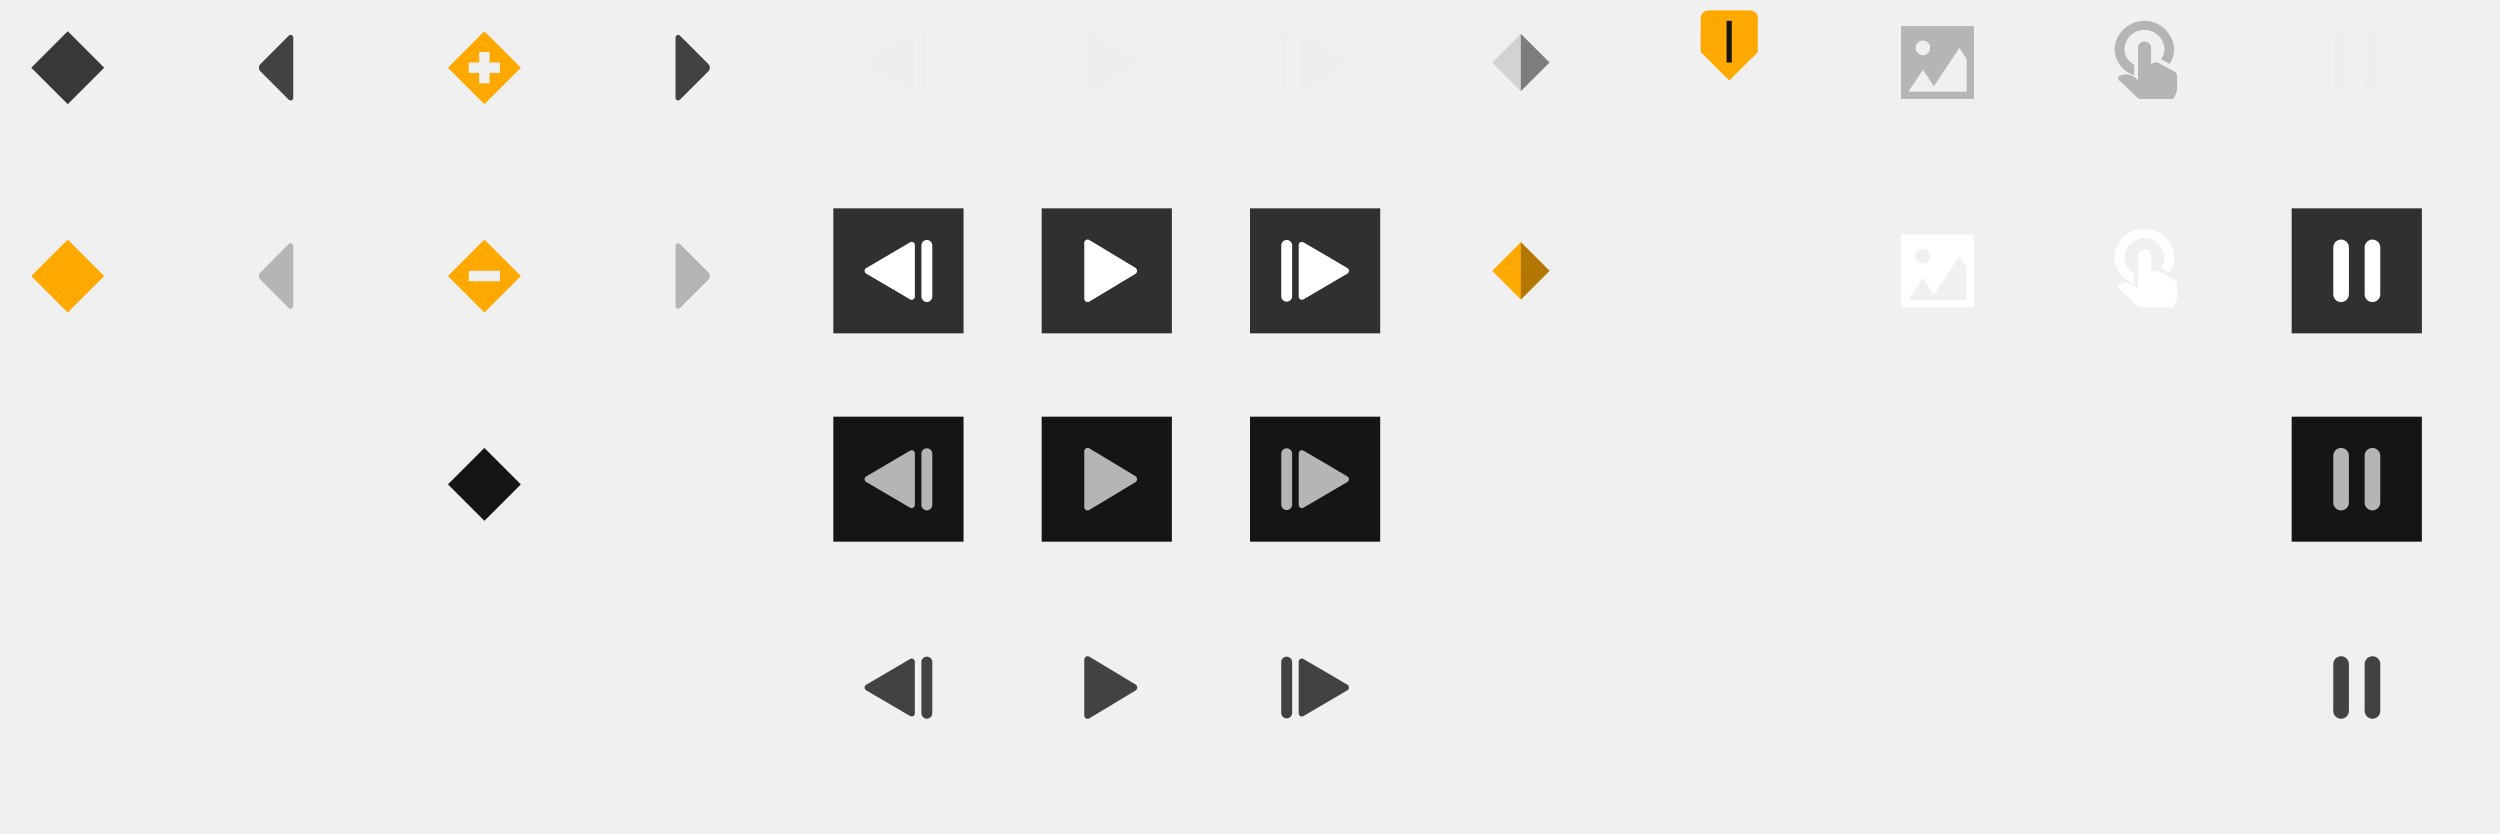
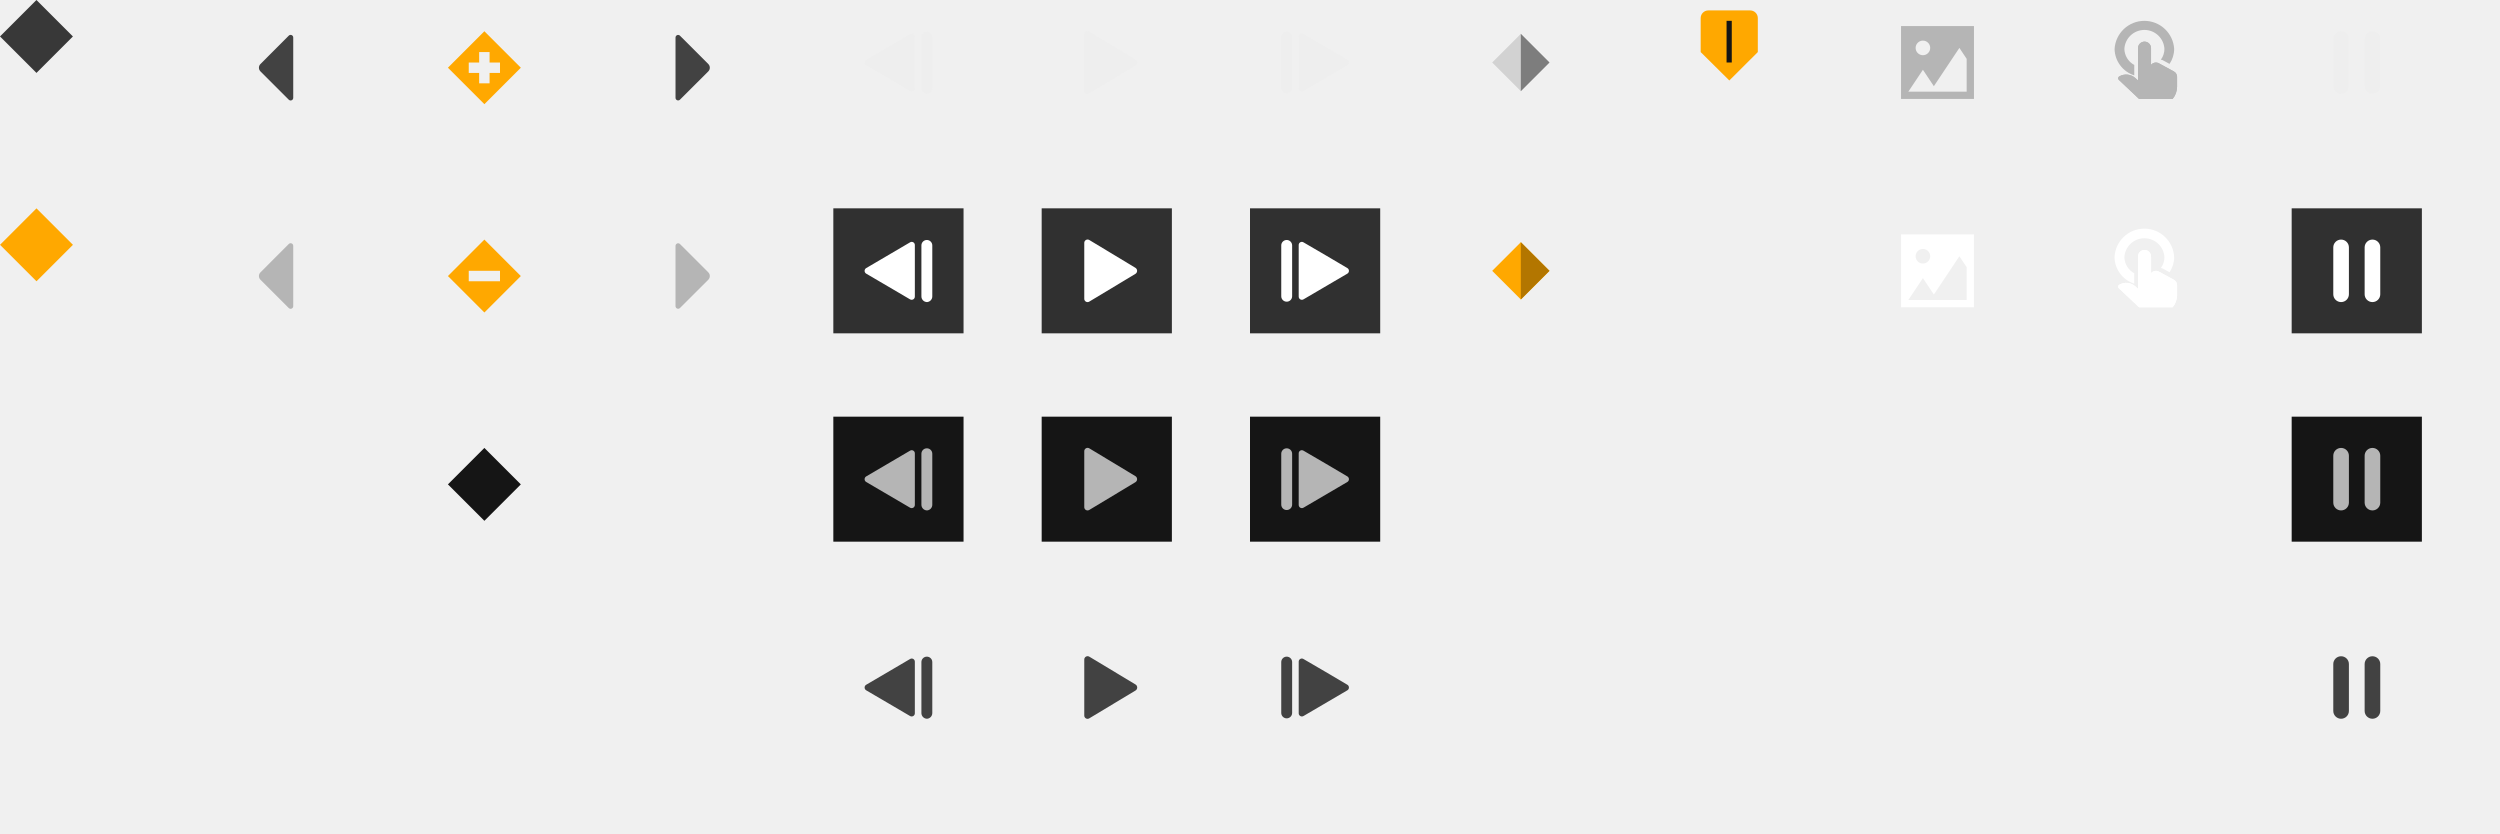
<svg xmlns="http://www.w3.org/2000/svg" id="图层_1" data-name="图层 1" width="480" height="160" viewBox="0 0 480 160">
  <defs>
    <style>
      .cls-1, .cls-2 {
        fill: #ffa800;
      }

      .cls-11, .cls-12, .cls-2, .cls-3, .cls-4, .cls-5, .cls-7, .cls-9 {
        fill-rule: evenodd;
      }

      .cls-3, .cls-8 {
        fill: #151515;
      }

      .cls-17, .cls-4 {
        fill: #424242;
      }

      .cls-16, .cls-5 {
        fill: #eee;
      }

      .cls-6 {
        fill: #303030;
      }

      .cls-13, .cls-7 {
        fill: #fff;
      }

      .cls-14, .cls-9 {
        fill: #b5b5b5;
      }

      .cls-10 {
        fill: #d2d2d2;
      }

      .cls-11 {
        fill: #7d7d7d;
      }

      .cls-12 {
        fill: #b37600;
      }

      .cls-15 {
        fill: #383838;
      }
    </style>
  </defs>
-   <rect class="cls-1" x="8.05" y="48.05" width="9.9" height="9.9" transform="translate(-33.67 24.72) rotate(-45)" />
+   <rect class="cls-1" x="2.05" y="42.05" width="9.9" height="9.9" transform="translate(-31.18 18.72) rotate(-45)" />
  <path class="cls-2" d="M93,6l-7,7,7,7,7-7Zm1,8v2H92V14H90V12h2V10h2v2h2v2H94Z" />
  <path class="cls-2" d="M93,46l-7,7,7,7,7-7Zm-1,8H90V52H96v2H92Z" />
  <path class="cls-3" d="M93,86l-7,7,7,7,7-7Z" />
  <path class="cls-4" d="M55.44,6.85L50,12.3a1,1,0,0,0,0,1.4l5.45,5.45a0.5,0.5,0,0,0,.85-0.35V7.21A0.5,0.5,0,0,0,55.44,6.85Z" />
  <path class="cls-5" d="M175.65,7.06v9.88a0.61,0.61,0,0,1-.93.53l-8.41-4.93a0.62,0.62,0,0,1,0-1.07c0.45-.27,7.89-4.64,8.42-4.94A0.6,0.6,0,0,1,175.65,7.06Z" />
  <path class="cls-5" d="M178,18a1.09,1.09,0,0,0,1-1.12V7.12a1,1,0,1,0-2.09,0v9.76A1.09,1.09,0,0,0,178,18Z" />
  <rect class="cls-6" x="160" y="40" width="25" height="24" />
  <path class="cls-7" d="M175.65,47.06v9.88a0.61,0.61,0,0,1-.93.53l-8.41-4.93a0.62,0.62,0,0,1,0-1.07c0.45-.27,7.89-4.64,8.42-4.94A0.6,0.6,0,0,1,175.65,47.06Z" />
  <path class="cls-7" d="M178,58a1.09,1.09,0,0,0,1-1.12V47.12a1,1,0,1,0-2.09,0v9.76A1.09,1.09,0,0,0,178,58Z" />
  <rect class="cls-8" x="160" y="80" width="25" height="24" />
  <path class="cls-9" d="M175.65,87.06v9.88a0.61,0.61,0,0,1-.93.53l-8.41-4.93a0.62,0.62,0,0,1,0-1.07c0.45-.27,7.89-4.64,8.42-4.94A0.6,0.6,0,0,1,175.65,87.06Z" />
  <path class="cls-9" d="M178,98a1.09,1.09,0,0,0,1-1.12V87.12a1,1,0,1,0-2.09,0v9.76A1.09,1.09,0,0,0,178,98Z" />
  <path class="cls-5" d="M250.27,6.53c0.54,0.3,8,4.67,8.42,4.94a0.62,0.62,0,0,1,0,1.07l-8.41,4.93a0.61,0.61,0,0,1-.93-0.53V7.06A0.6,0.6,0,0,1,250.27,6.53Z" />
  <path class="cls-5" d="M248.09,16.88V7.12a1,1,0,1,0-2.09,0v9.76A1,1,0,1,0,248.09,16.88Z" />
  <rect class="cls-6" x="240" y="40" width="25" height="24" />
  <path class="cls-7" d="M250.27,46.53c0.54,0.3,8,4.67,8.42,4.94a0.62,0.62,0,0,1,0,1.07l-8.41,4.93a0.61,0.61,0,0,1-.93-0.53V47.06A0.6,0.6,0,0,1,250.27,46.53Z" />
  <path class="cls-7" d="M248.09,56.88V47.12a1,1,0,1,0-2.09,0v9.76A1,1,0,1,0,248.09,56.88Z" />
  <rect class="cls-8" x="240" y="80" width="25" height="24" />
  <path class="cls-9" d="M250.27,86.53c0.54,0.3,8,4.67,8.42,4.94a0.62,0.62,0,0,1,0,1.07l-8.41,4.93a0.61,0.61,0,0,1-.93-0.53V87.06A0.6,0.6,0,0,1,250.27,86.53Z" />
  <path class="cls-9" d="M248.09,96.88V87.12a1,1,0,1,0-2.09,0v9.76A1,1,0,1,0,248.09,96.88Z" />
  <path class="cls-5" d="M218,11.42l-8.84-5.32a0.64,0.64,0,0,0-1,.57V17.33a0.63,0.63,0,0,0,1,.57c0.57-.33,8.38-5,8.86-5.33A0.68,0.68,0,0,0,218,11.42Z" />
  <rect class="cls-6" x="200" y="40" width="25" height="24" />
  <path class="cls-7" d="M208.18,57.33V46.67a0.64,0.64,0,0,1,1-.57L218,51.42a0.68,0.68,0,0,1,0,1.16c-0.48.29-8.3,5-8.86,5.33A0.63,0.63,0,0,1,208.18,57.33Z" />
  <rect class="cls-8" x="200" y="80" width="25" height="24" />
  <path class="cls-9" d="M208.18,97.33V86.67a0.64,0.64,0,0,1,1-.57L218,91.42a0.68,0.68,0,0,1,0,1.16c-0.48.29-8.3,5-8.86,5.33A0.63,0.63,0,0,1,208.18,97.33Z" />
  <g>
    <rect class="cls-10" x="288.11" y="8.11" width="7.78" height="7.78" transform="translate(77.04 209.99) rotate(-45)" />
    <polygon class="cls-11" points="292 6.5 292 17.5 297.5 12 292 6.5" />
  </g>
  <g>
    <rect class="cls-1" x="288.11" y="48.11" width="7.78" height="7.78" transform="translate(48.76 221.71) rotate(-45)" />
    <polygon class="cls-12" points="292 46.5 292 57.5 297.5 52 292 46.5" />
  </g>
  <g>
    <path class="cls-2" d="M336,2H328a1.47,1.47,0,0,0-1.47,1.47V10l5.5,5.45L337.5,10V3.47A1.47,1.47,0,0,0,336,2Z" />
    <path class="cls-3" d="M331.5,4h1v8h-1V4Z" />
  </g>
  <path class="cls-13" d="M365,45V59h14V45H365Zm4.2,2.8a1.4,1.4,0,1,1-1.4,1.4A1.4,1.4,0,0,1,369.2,47.8Zm8.4,9.8H366.4l2.8-4.2,2.1,3.15,4.9-7.35,1.4,2.1v6.3Z" />
  <path class="cls-14" d="M365,5V19h14V5H365Zm4.2,2.8a1.4,1.4,0,1,1-1.4,1.4A1.4,1.4,0,0,1,369.2,7.8Zm8.4,9.8H366.4l2.8-4.2,2.1,3.15,4.9-7.35,1.4,2.1v6.3Z" />
  <path class="cls-14" d="M418,16.65V14.71a1.16,1.16,0,0,0-.63-1h0l-2.7-1.47A1.29,1.29,0,0,0,414,12a1.27,1.27,0,0,0-1,.44V9.24a1.25,1.25,0,0,0-2.5,0v6.21L410,15a2.62,2.62,0,0,0-3.1-.33h0l-0.08.06a0.41,0.41,0,0,0,0,.61L410.7,19h6.44A3.67,3.67,0,0,0,418,16.65Z" />
  <path class="cls-14" d="M418,16.65V14.71a1.16,1.16,0,0,0-.63-1h0l-2.7-1.47A1.29,1.29,0,0,0,414,12a1.27,1.27,0,0,0-1,.44V9.24a1.25,1.25,0,0,0-2.5,0v6.21L410,15a2.62,2.62,0,0,0-3.1-.33h0l-0.08.06a0.41,0.41,0,0,0,0,.61L410.7,19h6.44A3.67,3.67,0,0,0,418,16.65Z" />
  <path class="cls-14" d="M407.88,9.4a3.85,3.85,0,0,1,7.69,0,3.46,3.46,0,0,1-.68,2.05,1.78,1.78,0,0,1,.66.27l1,0.55a5.15,5.15,0,0,0,.89-2.88A5.73,5.73,0,0,0,406,9.4a5.43,5.43,0,0,0,3.78,5.07v-2A3.59,3.59,0,0,1,407.88,9.4Z" />
  <path class="cls-13" d="M418,56.65V54.71a1.16,1.16,0,0,0-.63-1h0l-2.7-1.47A1.29,1.29,0,0,0,414,52a1.27,1.27,0,0,0-1,.44V49.24a1.25,1.25,0,0,0-2.5,0v6.21L410,55a2.62,2.62,0,0,0-3.1-.33h0l-0.08.06a0.41,0.41,0,0,0,0,.61L410.7,59h6.44A3.67,3.67,0,0,0,418,56.65Z" />
  <path class="cls-13" d="M418,56.65V54.71a1.16,1.16,0,0,0-.63-1h0l-2.7-1.47A1.29,1.29,0,0,0,414,52a1.27,1.27,0,0,0-1,.44V49.24a1.25,1.25,0,0,0-2.5,0v6.21L410,55a2.62,2.62,0,0,0-3.1-.33h0l-0.08.06a0.41,0.41,0,0,0,0,.61L410.7,59h6.44A3.67,3.67,0,0,0,418,56.65Z" />
  <path class="cls-13" d="M407.88,49.4a3.85,3.85,0,0,1,7.69,0,3.46,3.46,0,0,1-.68,2.05,1.78,1.78,0,0,1,.66.27l1,0.55a5.15,5.15,0,0,0,.89-2.88,5.73,5.73,0,0,0-11.45,0,5.43,5.43,0,0,0,3.78,5.07v-2A3.59,3.59,0,0,1,407.88,49.4Z" />
-   <rect class="cls-15" x="8.05" y="8.05" width="9.9" height="9.9" transform="translate(-5.38 13) rotate(-45)" />
+   <rect class="cls-15" x="2.05" y="2.05" width="9.9" height="9.9" transform="translate(-2.9 7) rotate(-45)" />
  <path class="cls-9" d="M55.44,46.85L50,52.3a1,1,0,0,0,0,1.4l5.45,5.45a0.5,0.5,0,0,0,.85-0.35V47.21A0.5,0.5,0,0,0,55.44,46.85Z" />
  <path class="cls-4" d="M129.7,7.21V18.79a0.5,0.5,0,0,0,.85.35L136,13.7a1,1,0,0,0,0-1.4l-5.45-5.45A0.5,0.5,0,0,0,129.7,7.21Z" />
  <path class="cls-9" d="M129.7,47.21V58.79a0.5,0.5,0,0,0,.85.35L136,53.7a1,1,0,0,0,0-1.4l-5.45-5.45A0.5,0.5,0,0,0,129.7,47.21Z" />
  <path class="cls-4" d="M175.65,127.06v9.88a0.61,0.61,0,0,1-.93.53l-8.41-4.93a0.62,0.62,0,0,1,0-1.07c0.45-.27,7.89-4.64,8.42-4.94A0.6,0.6,0,0,1,175.65,127.06Z" />
  <path class="cls-4" d="M178,138a1.09,1.09,0,0,0,1-1.12v-9.76a1,1,0,1,0-2.09,0v9.76A1.09,1.09,0,0,0,178,138Z" />
  <path class="cls-4" d="M250.27,126.53c0.54,0.3,8,4.67,8.42,4.94a0.62,0.62,0,0,1,0,1.07l-8.41,4.93a0.61,0.61,0,0,1-.93-0.53v-9.88A0.6,0.6,0,0,1,250.27,126.53Z" />
  <path class="cls-4" d="M248.09,136.88v-9.76a1,1,0,1,0-2.09,0v9.76A1,1,0,1,0,248.09,136.88Z" />
  <path class="cls-4" d="M208.18,137.33V126.67a0.64,0.64,0,0,1,1-.57l8.84,5.32a0.68,0.68,0,0,1,0,1.16c-0.48.29-8.3,5-8.86,5.33A0.63,0.63,0,0,1,208.18,137.33Z" />
  <rect class="cls-6" x="440" y="40" width="25" height="24" />
  <g>
    <rect class="cls-13" x="447.99" y="46" width="3" height="12" rx="1.5" ry="1.5" />
    <rect class="cls-13" x="454.01" y="46" width="3" height="12" rx="1.5" ry="1.5" />
  </g>
  <rect class="cls-8" x="440" y="80" width="25" height="24" />
  <g>
    <rect class="cls-14" x="447.99" y="86" width="3" height="12" rx="1.5" ry="1.5" />
    <rect class="cls-14" x="454.01" y="86" width="3" height="12" rx="1.5" ry="1.5" />
  </g>
  <g>
    <rect class="cls-16" x="447.99" y="6" width="3" height="12" rx="1.5" ry="1.5" />
    <rect class="cls-16" x="454.01" y="6" width="3" height="12" rx="1.5" ry="1.5" />
  </g>
  <g>
    <rect class="cls-17" x="447.99" y="126" width="3" height="12" rx="1.5" ry="1.5" />
    <rect class="cls-17" x="454.01" y="126" width="3" height="12" rx="1.5" ry="1.5" />
  </g>
</svg>
